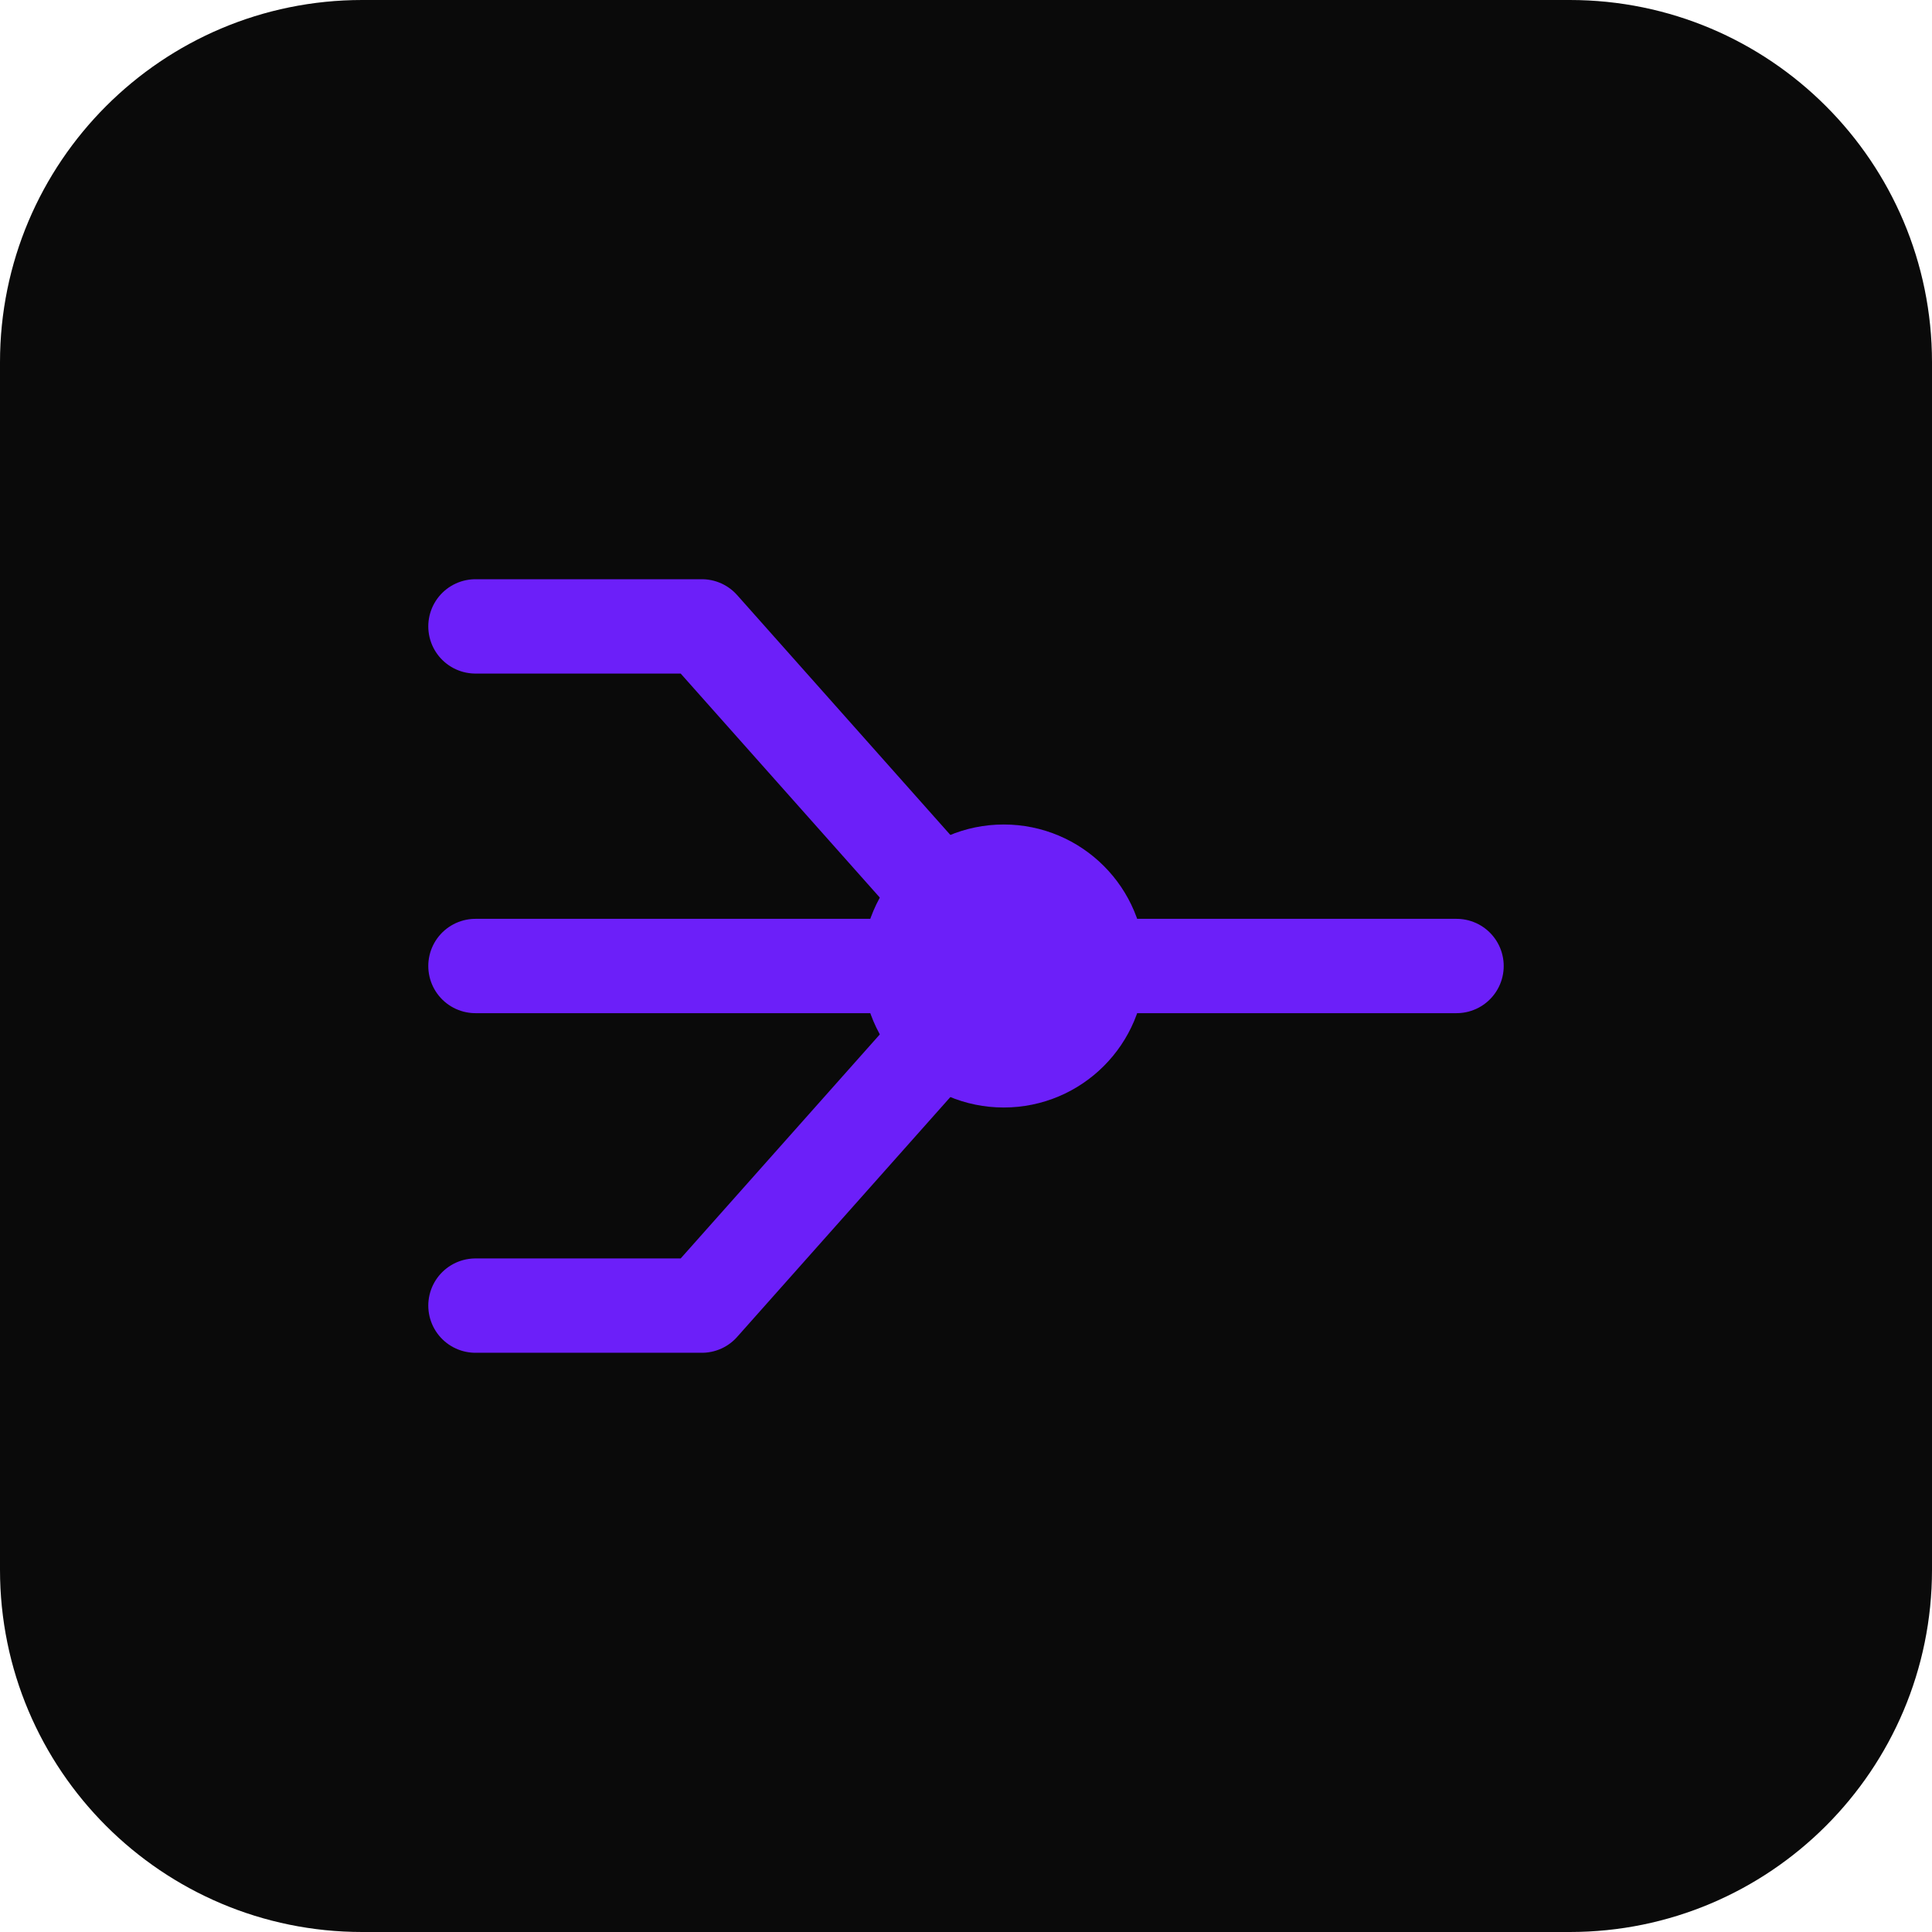
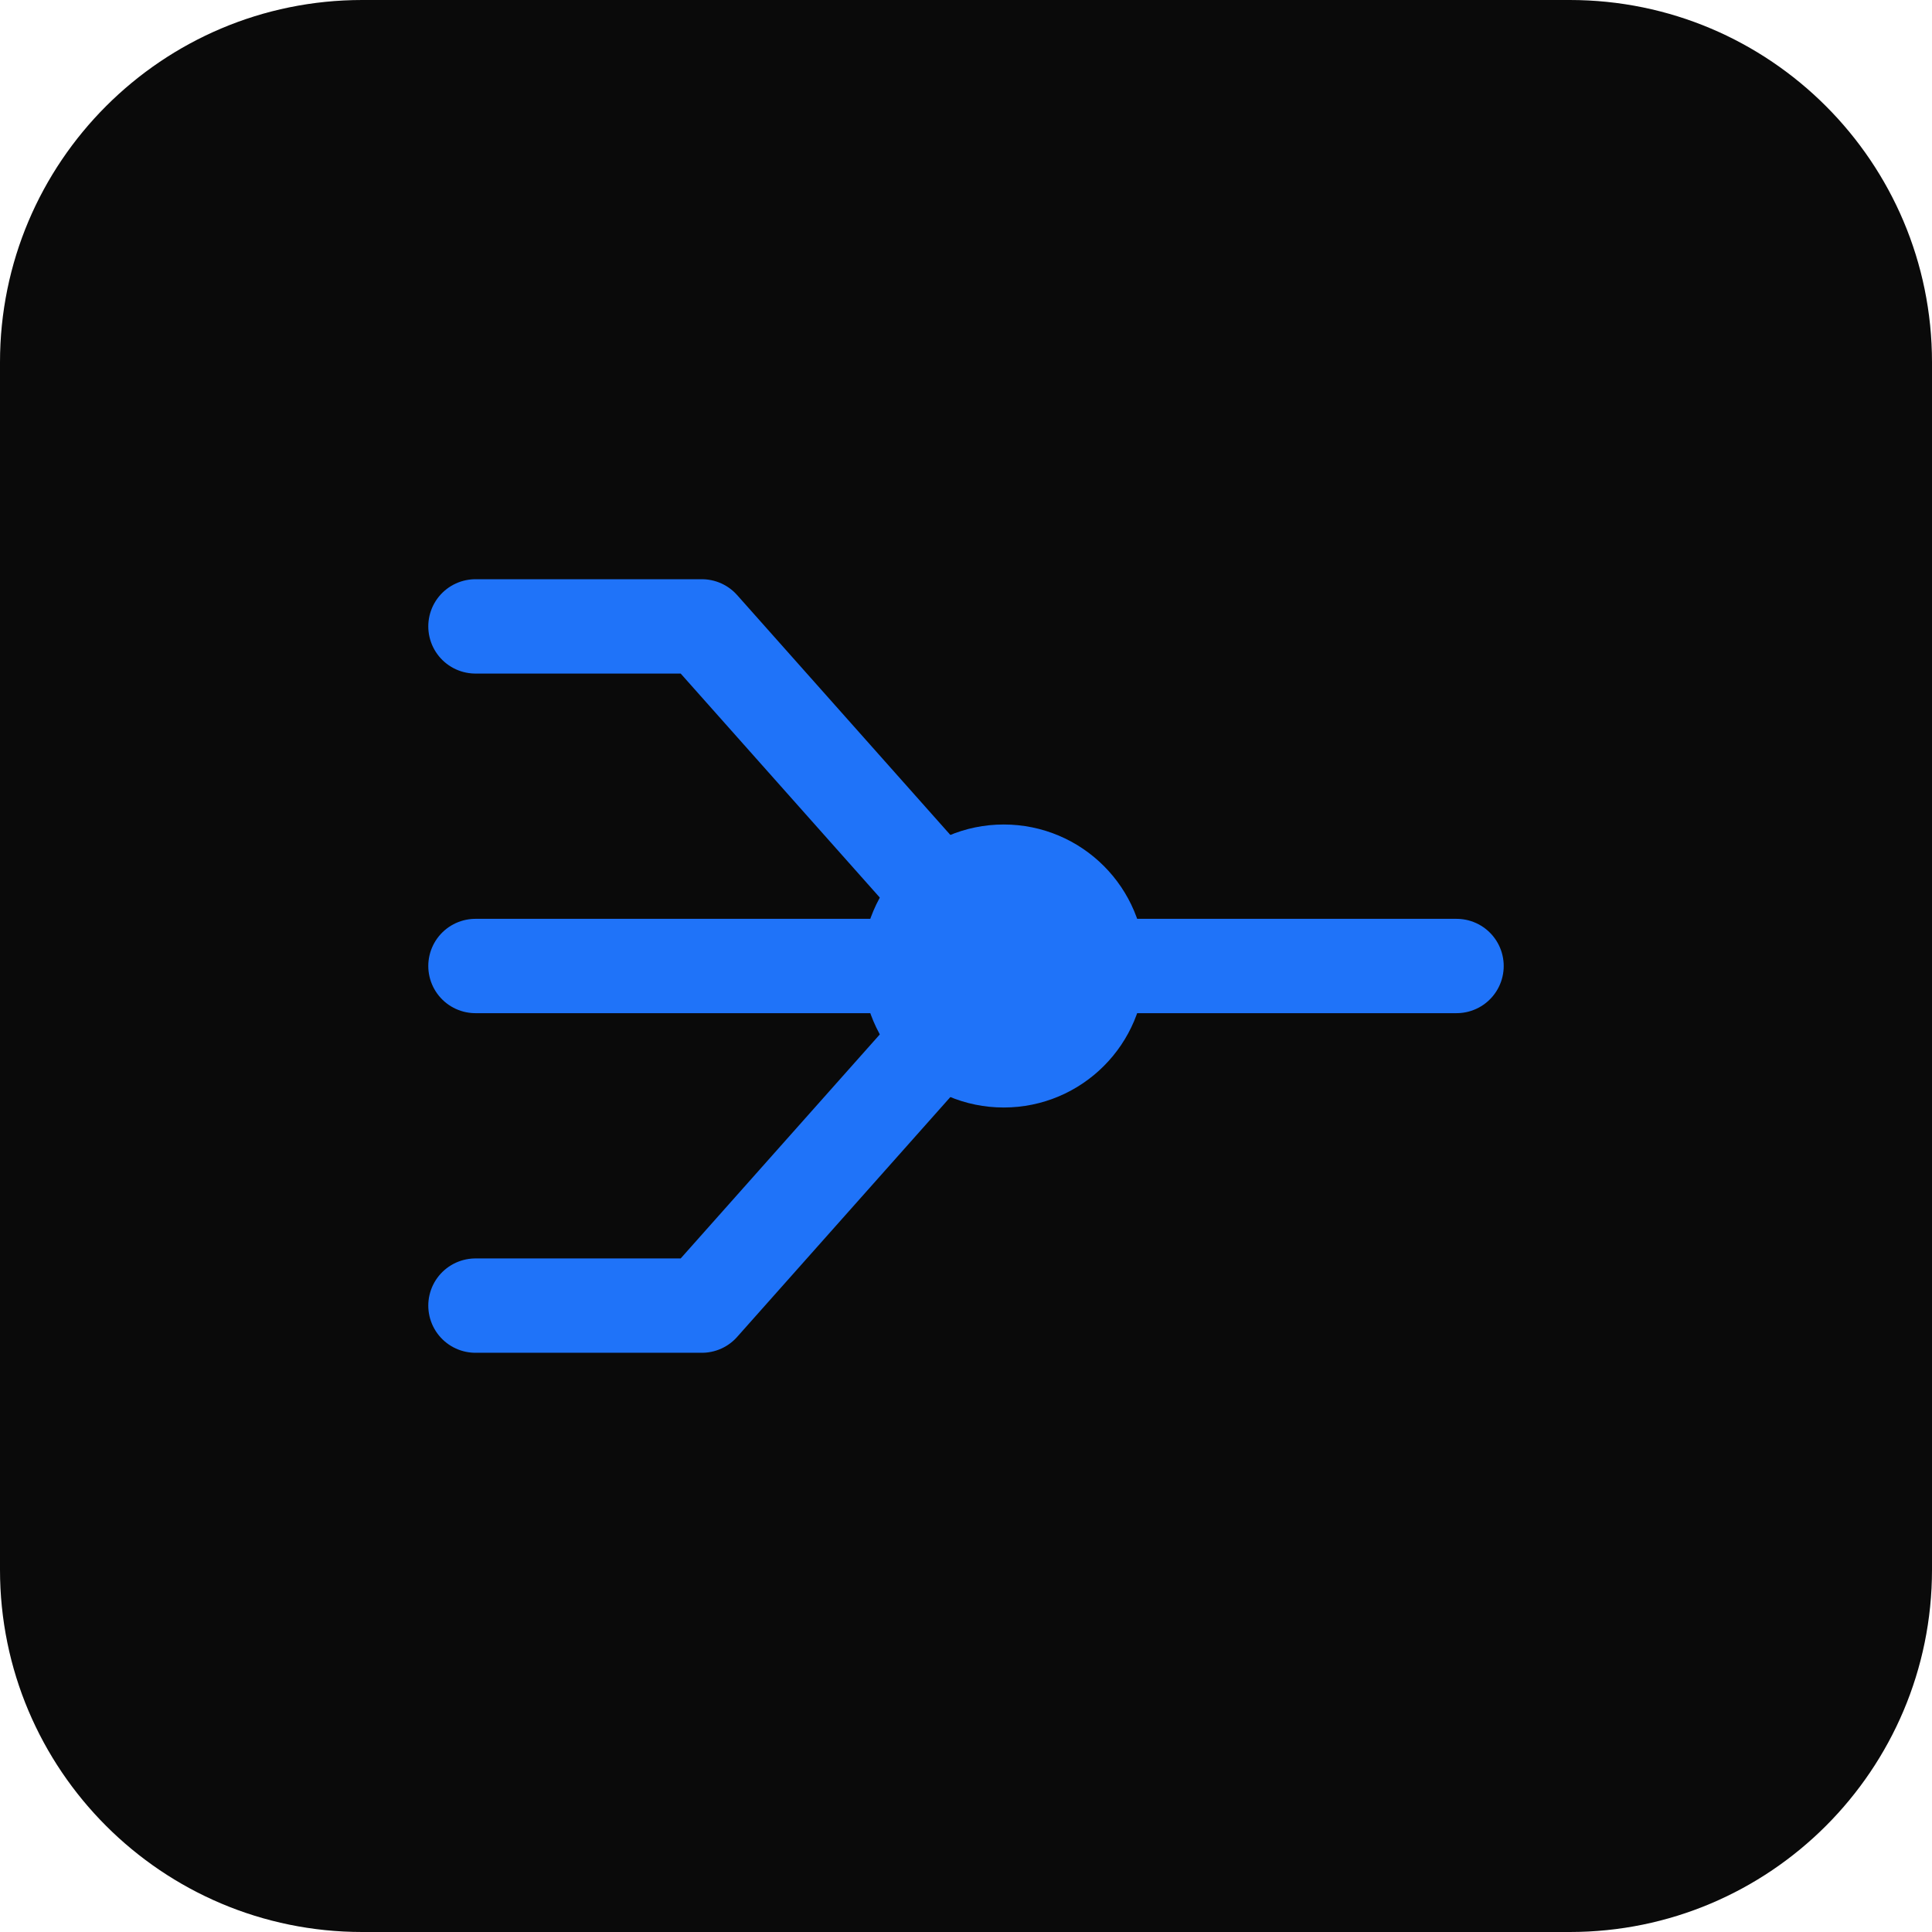
<svg xmlns="http://www.w3.org/2000/svg" width="512" height="512" viewBox="0 0 512 512" fill="none">
  <rect width="512" height="512" rx="96" fill="#0A0A0A" />
-   <g transform="translate(96 96) scale(10)" stroke="hsl(261, 95%, 55%)" stroke-width="2.5" stroke-linecap="round" stroke-linejoin="round" fill="none">
+   <g transform="translate(96 96) scale(10)" stroke="hsl(217, 95%, 55%)" stroke-width="2.5" stroke-linecap="round" stroke-linejoin="round" fill="none">
    <path d="M3 7H9L17 16" />
    <path d="M3 16H17" />
    <path d="M3 25H9L17 16" />
    <path d="M17 16H29" />
-     <circle cx="17" cy="16" r="2.5" fill="hsl(261, 95%, 55%)" />
+     <circle cx="17" cy="16" r="2.5" fill="hsl(217, 95%, 55%)" />
  </g>
</svg>
